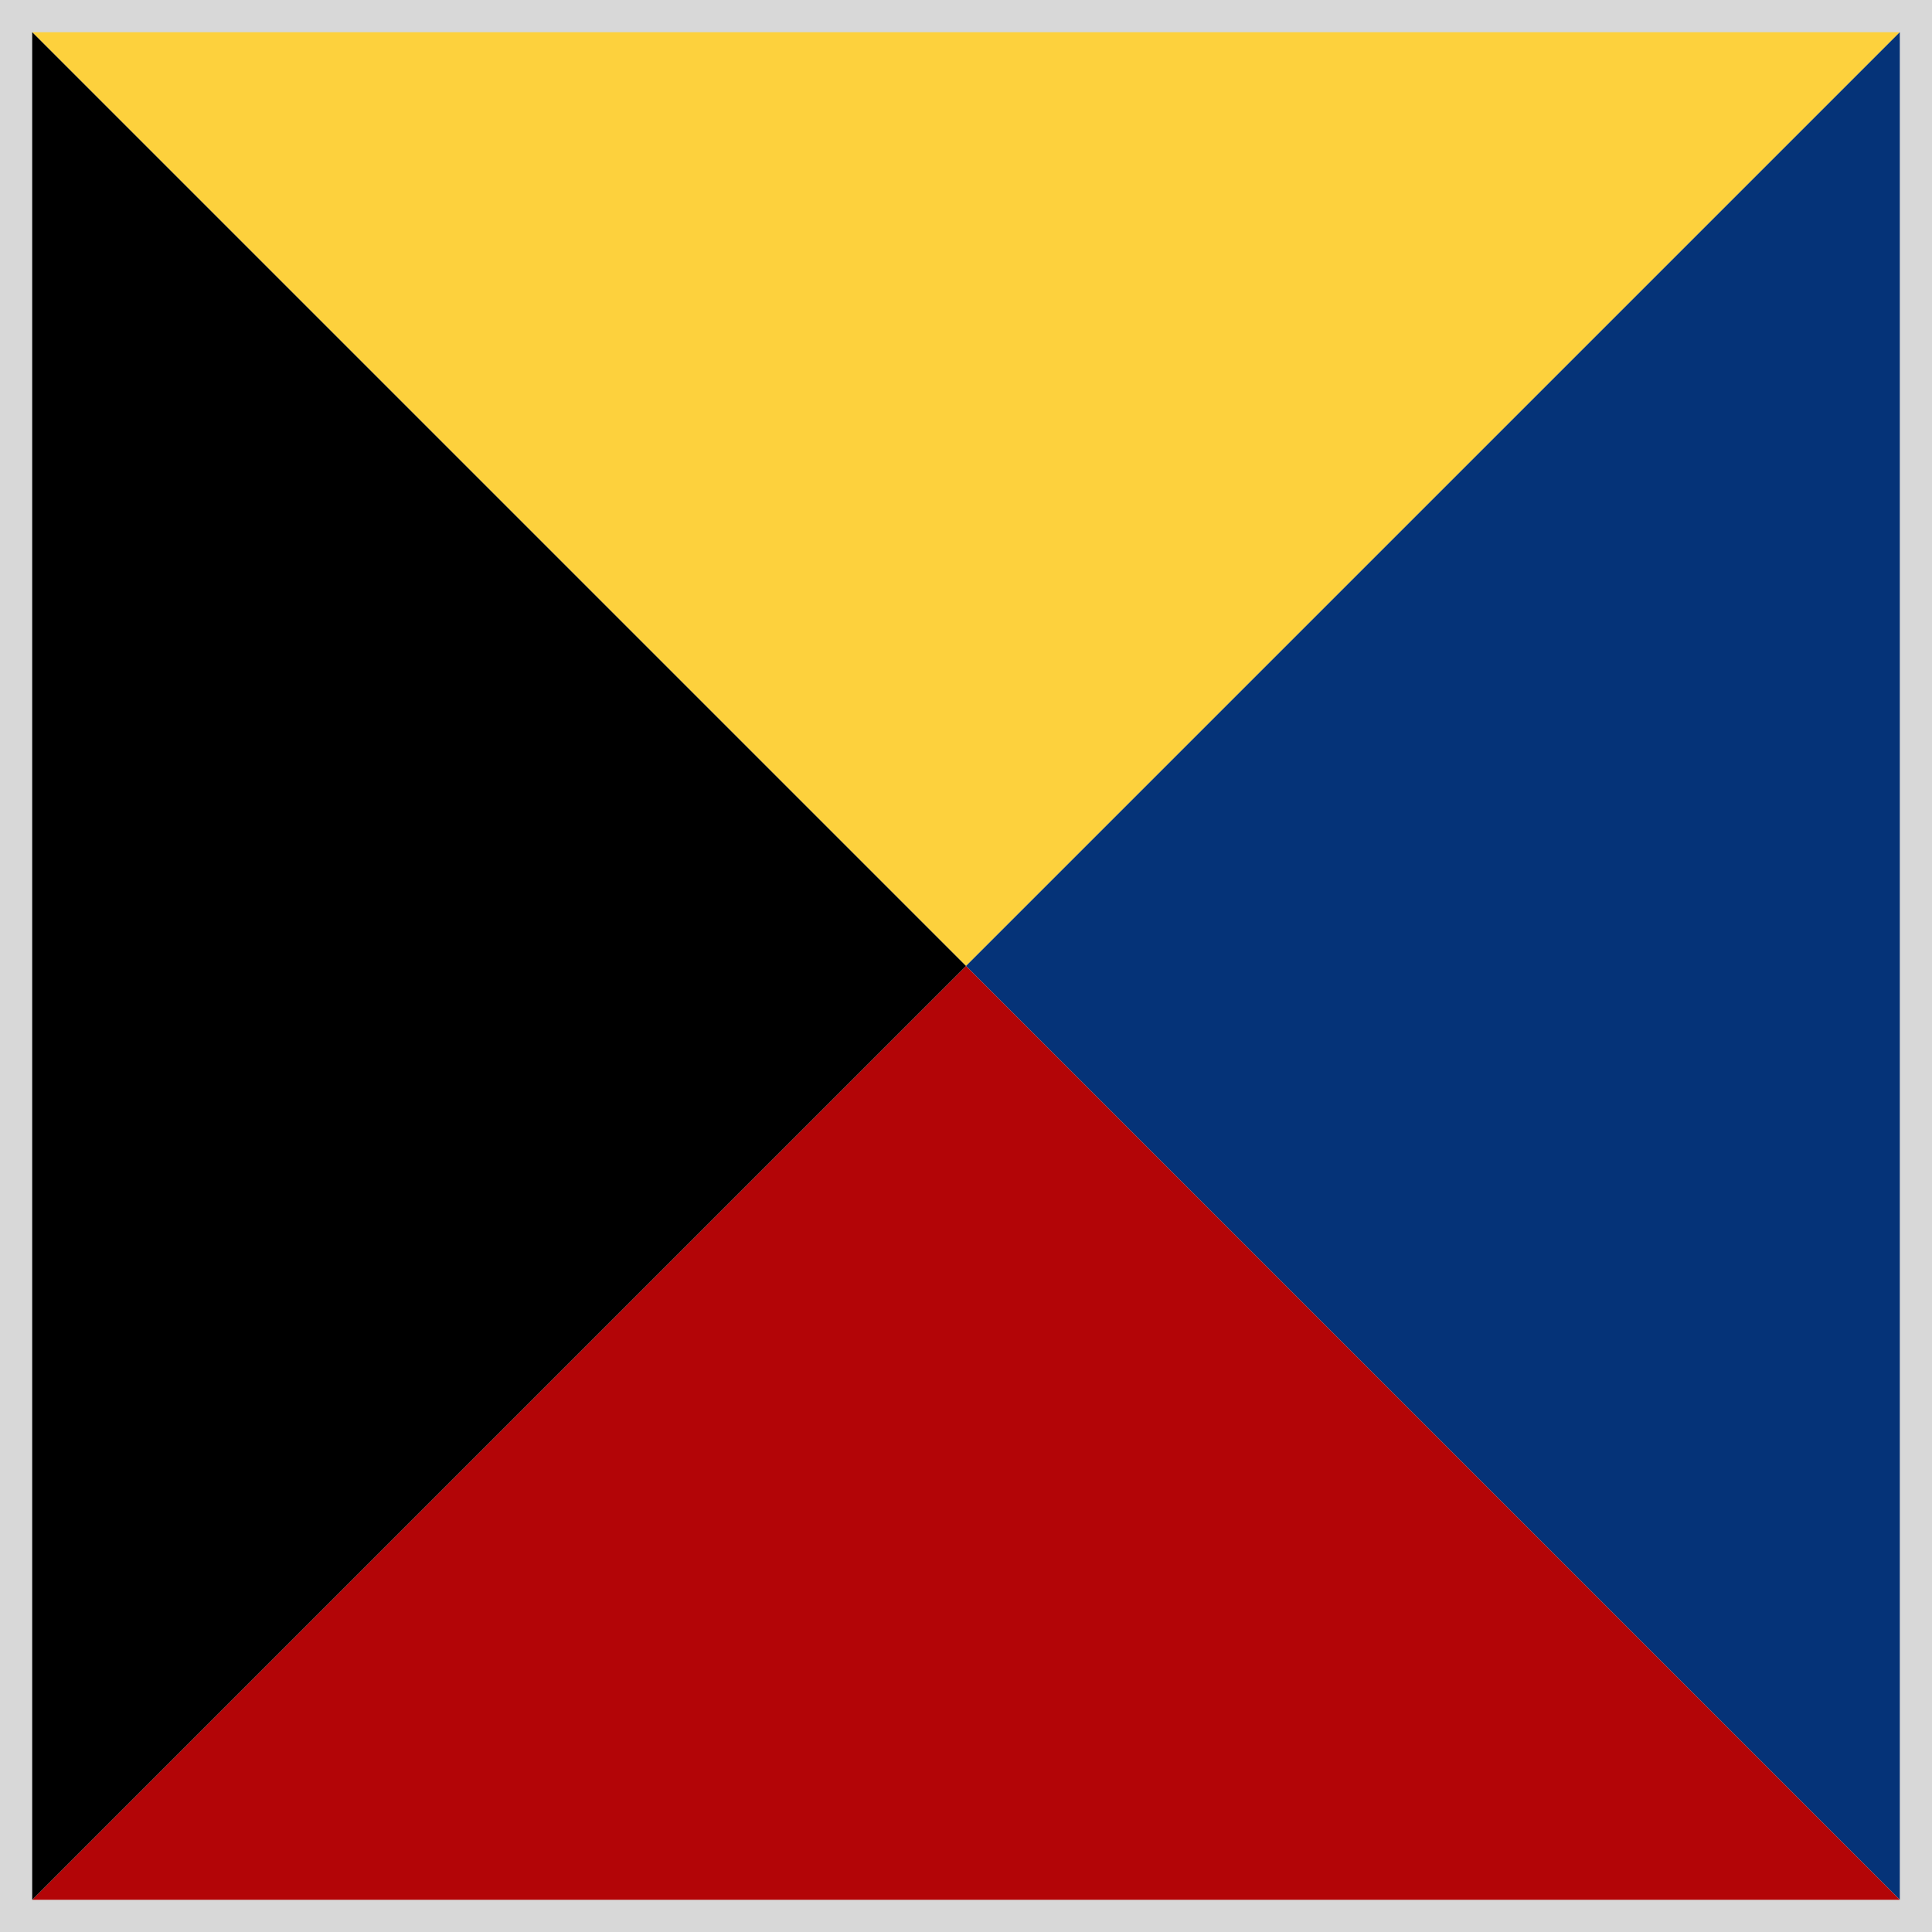
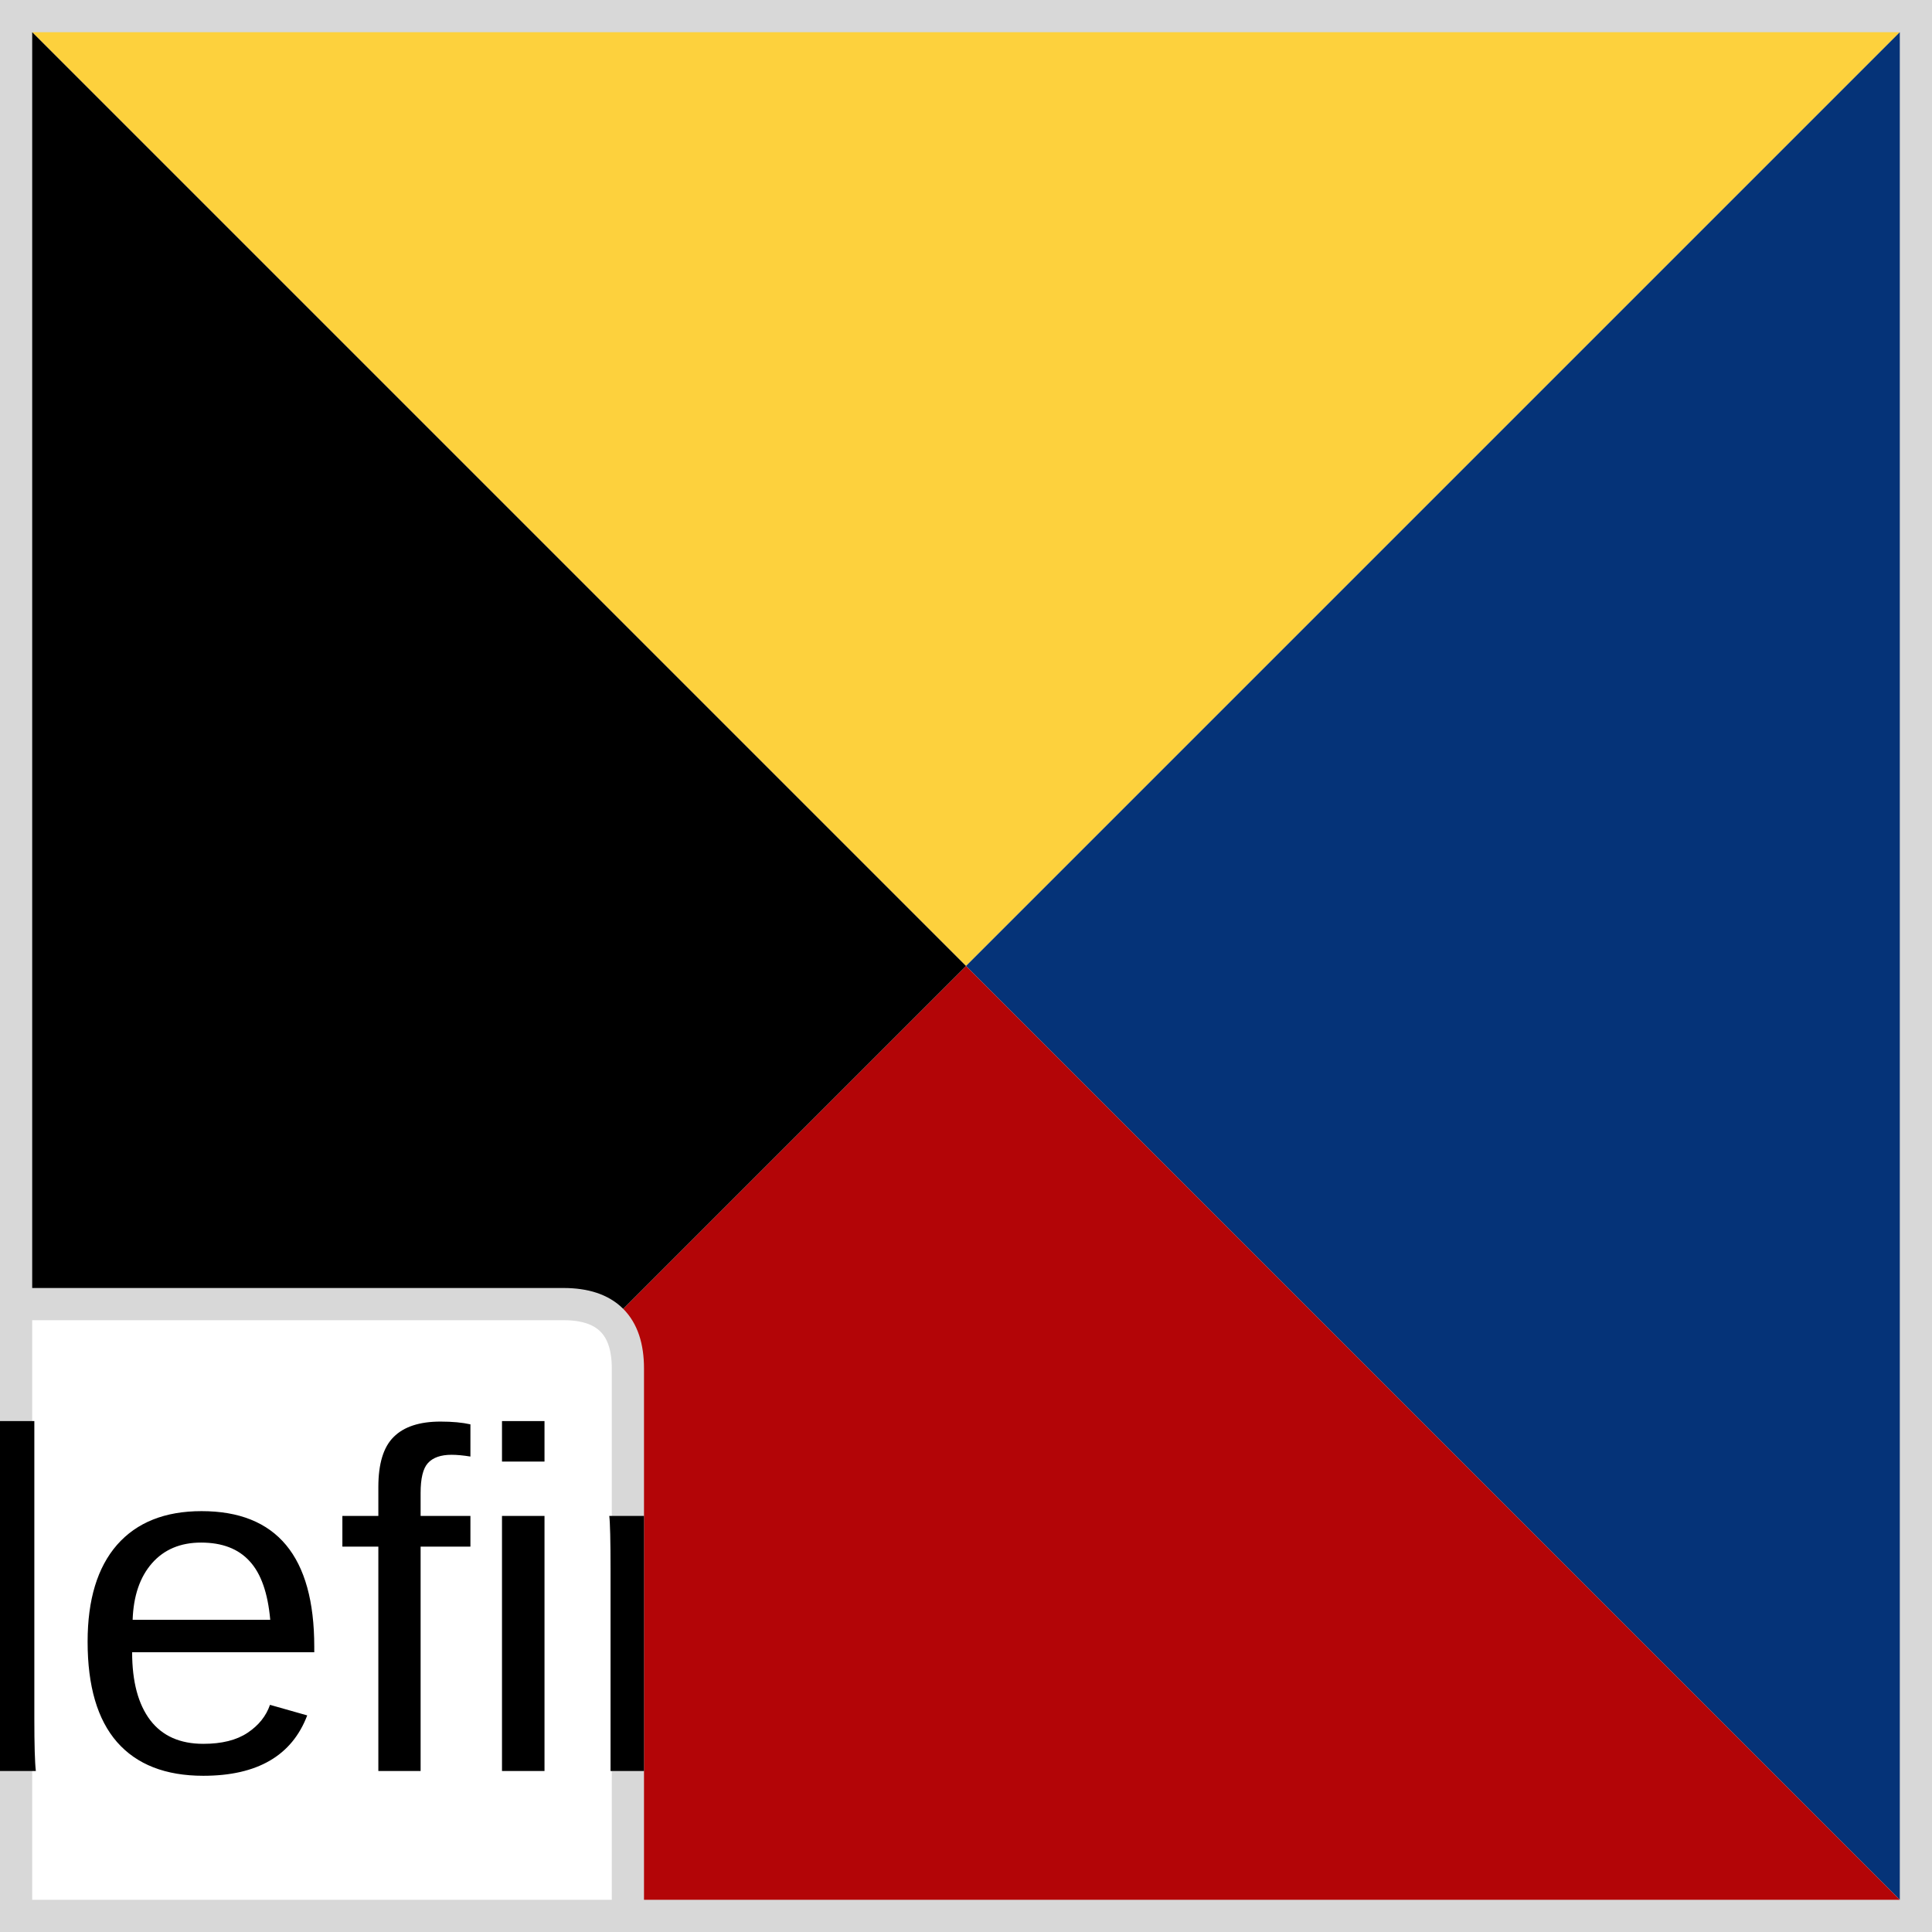
<svg xmlns="http://www.w3.org/2000/svg" width="120" height="120">
  <path fill="#fdd13d" d="M0 0 L120 0 L60 60 L0 0 Z" />
  <path fill="#053378" d="M120 0 L120 120 L60 60 L120 0 Z" />
  <path fill="#b30507" d="M120 120 L0 120 L60 60 L120 120 Z" />
  <path fill="#000000" d="M0 120 L0 0 L60 60 L0 120 Z" />
  <rect fill="none" stroke-width="2" stroke="#d8d8d8" width="118" height="118" x="1" y="1" />
+   <svg x="0" y="80" height="40" width="40">
+     <path x="1" y="1" d="M1 1 L35 1 Q39 1 39 5 L39 39 L1 39 Z" width="40" height="40" fill="#ffffff" stroke-width="2" stroke="#d8d8d8" />
+     <text x="20" y="20" font-size="30" fill="#000000" text-anchor="middle" dy="10" font-family="Arial, sans-serif">undefined</text>
+   </svg>
</svg>
